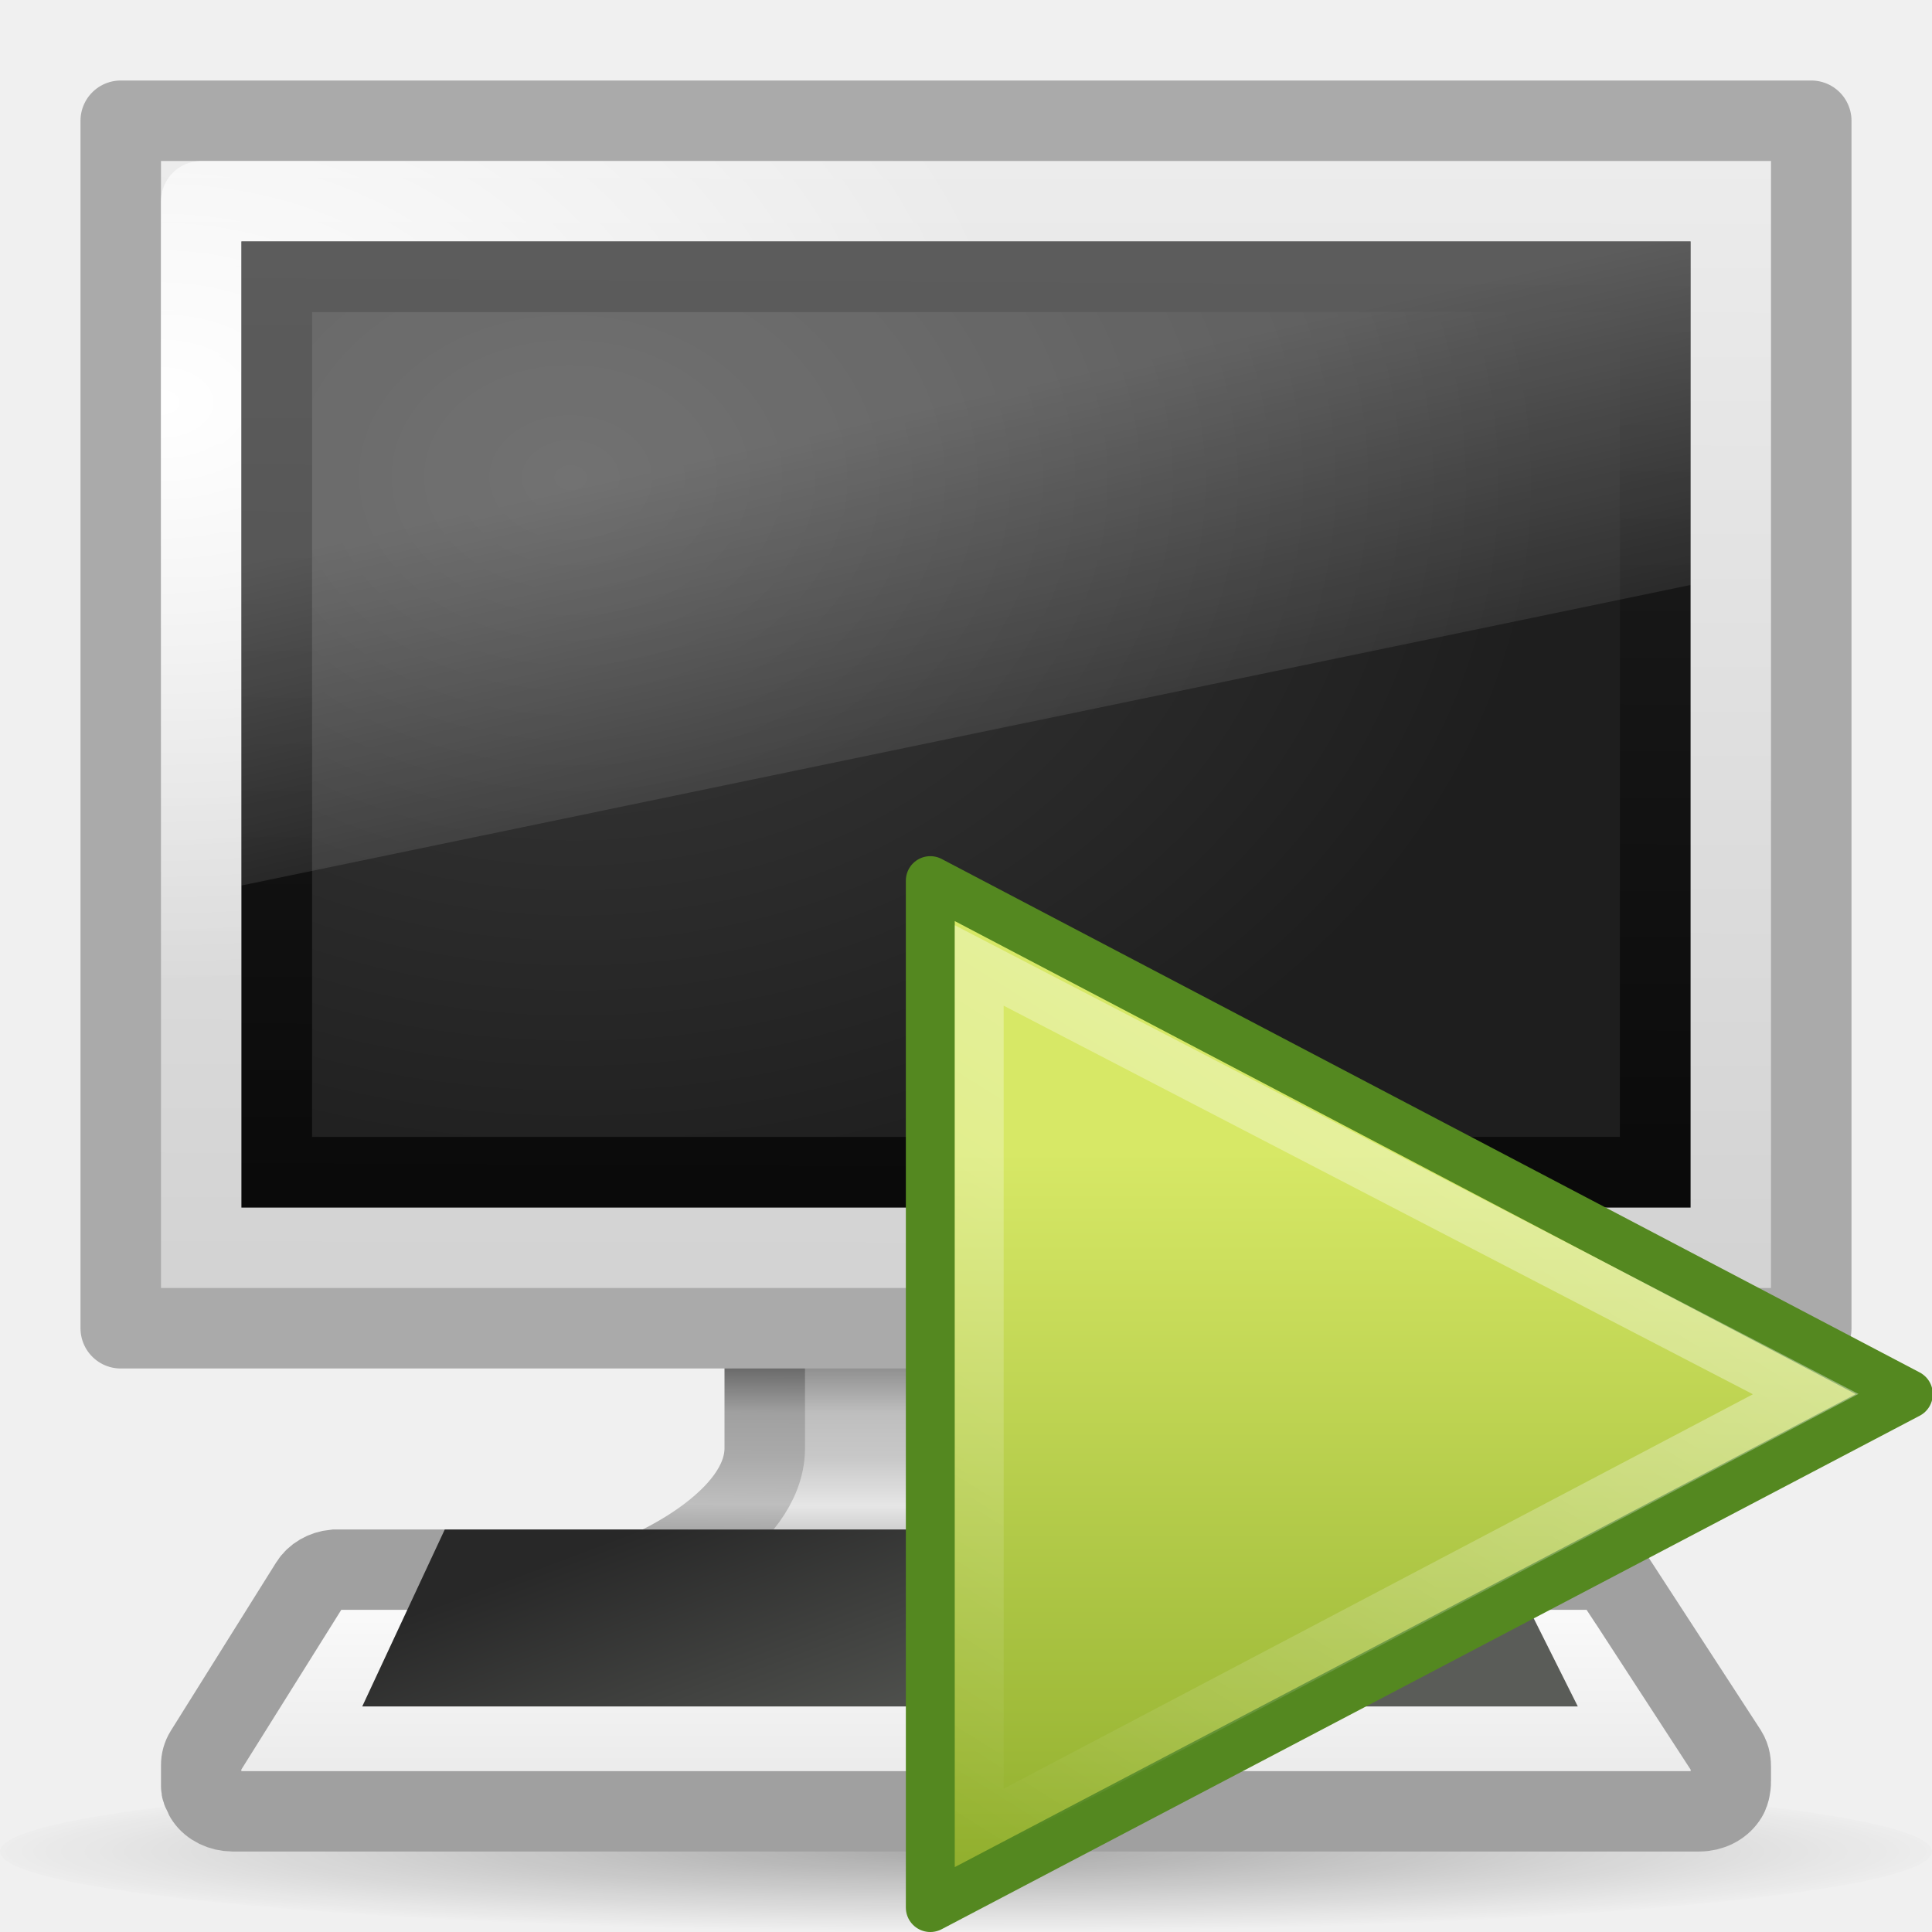
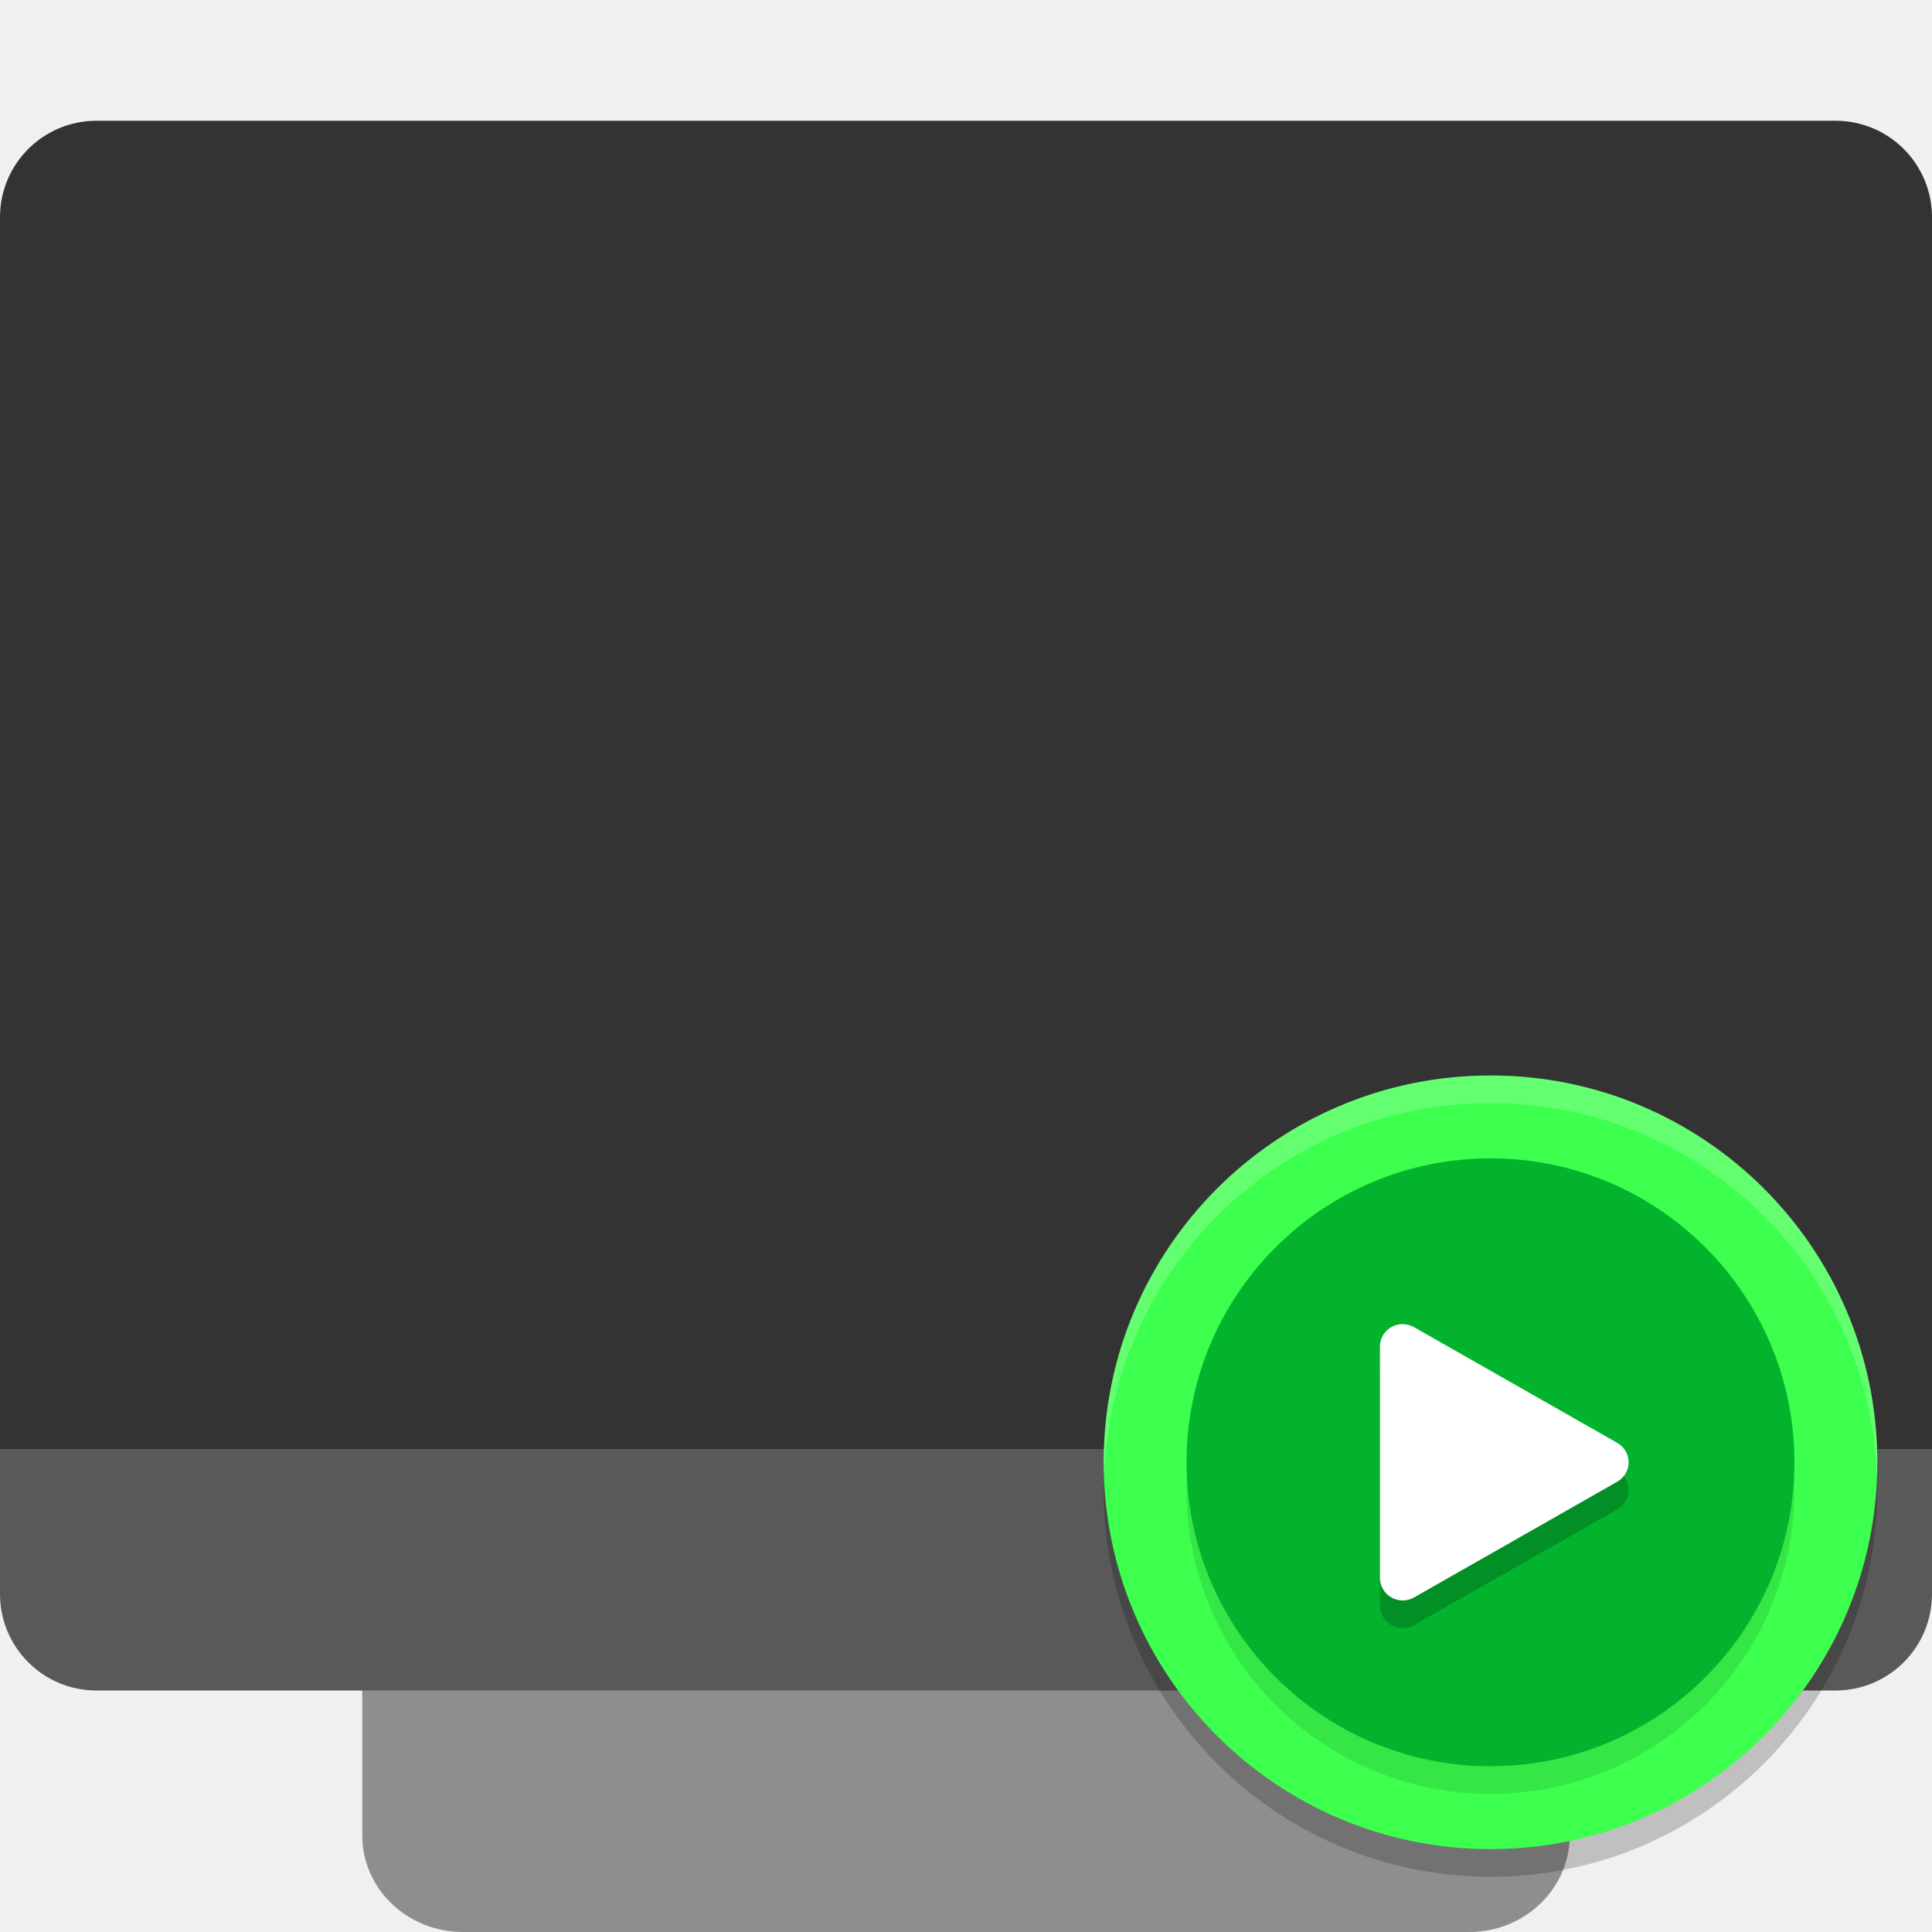
- <svg xmlns="http://www.w3.org/2000/svg" xmlns:xlink="http://www.w3.org/1999/xlink" version="1.0" width="24" height="24" id="svg2">
-   <defs id="defs4">
-     <linearGradient id="linearGradient6532">
-       <stop id="stop6534" style="stop-color:#787878;stop-opacity:1" offset="0" />
-       <stop id="stop6536" style="stop-color:#bebebe;stop-opacity:1" offset="0.261" />
-       <stop id="stop6538" style="stop-color:#c8c8c8;stop-opacity:1" offset="0.434" />
-       <stop id="stop6540" style="stop-color:#e6e6e6;stop-opacity:1" offset="0.618" />
-       <stop id="stop6542" style="stop-color:#8c8c8c;stop-opacity:1" offset="1" />
-     </linearGradient>
-     <linearGradient id="linearGradient6520">
-       <stop id="stop6522" style="stop-color:#505050;stop-opacity:1" offset="0" />
-       <stop id="stop6524" style="stop-color:#a0a0a0;stop-opacity:1" offset="0.26" />
-       <stop id="stop6526" style="stop-color:#aaaaaa;stop-opacity:1" offset="0.432" />
-       <stop id="stop6528" style="stop-color:#bebebe;stop-opacity:1" offset="0.617" />
-       <stop id="stop6530" style="stop-color:#6e6e6e;stop-opacity:1" offset="1" />
-     </linearGradient>
-     <linearGradient id="linearGradient10691">
-       <stop id="stop10693" style="stop-color:#000000;stop-opacity:1" offset="0" />
-       <stop id="stop10695" style="stop-color:#000000;stop-opacity:0" offset="1" />
-     </linearGradient>
-     <linearGradient id="linearGradient6544">
-       <stop id="stop6546" style="stop-color:#f0f0f0;stop-opacity:1" offset="0" />
-       <stop id="stop6548" style="stop-color:#d2d2d2;stop-opacity:1" offset="1" />
-     </linearGradient>
-     <linearGradient id="linearGradient7255">
-       <stop id="stop7257" style="stop-color:#ffffff;stop-opacity:1" offset="0" />
-       <stop id="stop7259" style="stop-color:#e6e6e6;stop-opacity:1" offset="1" />
-     </linearGradient>
-     <linearGradient id="linearGradient4574">
-       <stop id="stop4576" style="stop-color:#282828;stop-opacity:1" offset="0" />
-       <stop id="stop4578" style="stop-color:#5a5c58;stop-opacity:1" offset="1" />
-     </linearGradient>
-     <linearGradient id="linearGradient6592">
-       <stop id="stop6594" style="stop-color:#ffffff;stop-opacity:0.275" offset="0" />
-       <stop id="stop6596" style="stop-color:#ffffff;stop-opacity:0" offset="1" />
-     </linearGradient>
-     <linearGradient id="linearGradient6602">
-       <stop id="stop6604" style="stop-color:#ffffff;stop-opacity:1" offset="0" />
-       <stop id="stop6606" style="stop-color:#ffffff;stop-opacity:0" offset="1" />
-     </linearGradient>
-     <linearGradient id="linearGradient3332-412-419-652-471">
-       <stop id="stop2759" style="stop-color:#650d5c;stop-opacity:1" offset="0" />
-       <stop id="stop2761" style="stop-color:#5e2c59;stop-opacity:1;" offset="1" />
-     </linearGradient>
-     <linearGradient id="linearGradient3242-593-605-251-305">
-       <stop id="stop2749" style="stop-color:#d78ec1;stop-opacity:1" offset="0" />
-       <stop id="stop2751" style="stop-color:#c564be;stop-opacity:1" offset="0.262" />
-       <stop id="stop2753" style="stop-color:#9d3ea4;stop-opacity:1" offset="0.661" />
-       <stop id="stop2755" style="stop-color:#5e2c73;stop-opacity:1" offset="1" />
-     </linearGradient>
-     <linearGradient gradientTransform="translate(-295.9789,-40)" gradientUnits="userSpaceOnUse" xlink:href="#linearGradient6602" id="linearGradient5844" y2="89.75" x2="320.5" y1="79.188" x1="317" />
-     <linearGradient gradientTransform="translate(-295.9789,-40)" gradientUnits="userSpaceOnUse" xlink:href="#linearGradient6602" id="linearGradient5842" y2="89.75" x2="320.5" y1="79.188" x1="317" />
-     <linearGradient gradientTransform="translate(-295.9789,-40)" gradientUnits="userSpaceOnUse" xlink:href="#linearGradient6602" id="linearGradient5840" y2="89.75" x2="320.5" y1="79.188" x1="317" />
-     <linearGradient gradientTransform="translate(-295.9789,-40)" gradientUnits="userSpaceOnUse" xlink:href="#linearGradient6602" id="linearGradient5838" y2="89.75" x2="320.5" y1="79.188" x1="317" />
-     <linearGradient gradientTransform="translate(-295.9789,-40)" gradientUnits="userSpaceOnUse" xlink:href="#linearGradient6602" id="linearGradient5836" y2="89.75" x2="320.5" y1="79.188" x1="317" />
-     <linearGradient gradientTransform="translate(-295.9789,-40)" gradientUnits="userSpaceOnUse" xlink:href="#linearGradient6602" id="linearGradient5834" y2="89.75" x2="320.5" y1="79.188" x1="317" />
-     <linearGradient gradientTransform="translate(-295.9789,-40)" gradientUnits="userSpaceOnUse" xlink:href="#linearGradient6602" id="linearGradient5832" y2="89.75" x2="320.5" y1="79.188" x1="317" />
-     <linearGradient gradientTransform="translate(-295.9789,-40)" gradientUnits="userSpaceOnUse" xlink:href="#linearGradient6602" id="linearGradient5830" y2="89.75" x2="320.5" y1="79.188" x1="317" />
-     <linearGradient gradientTransform="translate(-295.9789,-40)" gradientUnits="userSpaceOnUse" xlink:href="#linearGradient6602" id="linearGradient5828" y2="89.75" x2="320.5" y1="79.188" x1="317" />
-     <linearGradient gradientTransform="translate(-295.9789,-40)" gradientUnits="userSpaceOnUse" xlink:href="#linearGradient6602" id="linearGradient5826" y2="89.75" x2="320.5" y1="79.188" x1="317" />
-     <linearGradient gradientTransform="translate(-295.9789,-40)" gradientUnits="userSpaceOnUse" xlink:href="#linearGradient6602" id="linearGradient5824" y2="89.75" x2="320.5" y1="79.188" x1="317" />
-     <linearGradient gradientTransform="translate(-295.9789,-40)" gradientUnits="userSpaceOnUse" xlink:href="#linearGradient6602" id="linearGradient5822" y2="89.75" x2="320.5" y1="79.188" x1="317" />
-     <linearGradient gradientTransform="translate(-295.9789,-40)" gradientUnits="userSpaceOnUse" xlink:href="#linearGradient6602" id="linearGradient5820" y2="89.75" x2="320.5" y1="79.188" x1="317" />
-     <linearGradient gradientTransform="translate(-295.9789,-40)" gradientUnits="userSpaceOnUse" xlink:href="#linearGradient6602" id="linearGradient5818" y2="89.75" x2="320.5" y1="79.188" x1="317" />
-     <linearGradient gradientTransform="translate(-295.9789,-40)" gradientUnits="userSpaceOnUse" xlink:href="#linearGradient6602" id="linearGradient5816" y2="89.75" x2="320.5" y1="79.188" x1="317" />
-     <linearGradient gradientTransform="translate(-295.9789,-40)" gradientUnits="userSpaceOnUse" xlink:href="#linearGradient6602" id="linearGradient5814" y2="89.75" x2="320.5" y1="79.188" x1="317" />
-     <linearGradient gradientTransform="translate(-295.9789,-40)" gradientUnits="userSpaceOnUse" xlink:href="#linearGradient6602" id="linearGradient5812" y2="89.75" x2="320.5" y1="79.188" x1="317" />
-     <linearGradient gradientTransform="translate(-295.9789,-40)" gradientUnits="userSpaceOnUse" xlink:href="#linearGradient6602" id="linearGradient5810" y2="89.75" x2="320.5" y1="79.188" x1="317" />
-     <linearGradient gradientTransform="translate(-295.9789,-40)" gradientUnits="userSpaceOnUse" xlink:href="#linearGradient6602" id="linearGradient5808" y2="89.75" x2="320.5" y1="79.188" x1="317" />
-     <linearGradient gradientTransform="translate(-295.9789,-40)" gradientUnits="userSpaceOnUse" xlink:href="#linearGradient6602" id="linearGradient5806" y2="89.75" x2="320.5" y1="79.188" x1="317" />
-     <linearGradient gradientTransform="translate(-295.9789,-40)" gradientUnits="userSpaceOnUse" xlink:href="#linearGradient6602" id="linearGradient5804" y2="89.75" x2="320.5" y1="79.188" x1="317" />
-     <linearGradient gradientTransform="translate(-295.9789,-40)" gradientUnits="userSpaceOnUse" xlink:href="#linearGradient6602" id="linearGradient5802" y2="89.75" x2="320.5" y1="79.188" x1="317" />
-     <linearGradient gradientTransform="translate(-295.9789,-40)" gradientUnits="userSpaceOnUse" xlink:href="#linearGradient6602" id="linearGradient5800" y2="89.75" x2="320.5" y1="79.188" x1="317" />
-     <linearGradient gradientTransform="translate(-295.9789,-40)" gradientUnits="userSpaceOnUse" xlink:href="#linearGradient6602" id="linearGradient5798" y2="89.75" x2="320.5" y1="79.188" x1="317" />
-     <linearGradient gradientTransform="translate(-295.9789,-40)" gradientUnits="userSpaceOnUse" xlink:href="#linearGradient6602" id="linearGradient5796" y2="89.75" x2="320.5" y1="79.188" x1="317" />
-     <linearGradient gradientTransform="translate(-295.9789,-40)" gradientUnits="userSpaceOnUse" xlink:href="#linearGradient6602" id="linearGradient5794" y2="89.75" x2="320.5" y1="79.188" x1="317" />
-     <linearGradient gradientTransform="translate(-295.9789,-40)" gradientUnits="userSpaceOnUse" xlink:href="#linearGradient6602" id="linearGradient5792" y2="89.75" x2="320.5" y1="79.188" x1="317" />
-     <linearGradient gradientTransform="translate(-295.9789,-40)" gradientUnits="userSpaceOnUse" xlink:href="#linearGradient6602" id="linearGradient5790" y2="89.75" x2="320.5" y1="79.188" x1="317" />
-     <linearGradient gradientTransform="translate(-295.9789,-40)" gradientUnits="userSpaceOnUse" xlink:href="#linearGradient6602" id="linearGradient5788" y2="89.75" x2="320.5" y1="79.188" x1="317" />
-     <linearGradient gradientTransform="translate(-295.9789,-40)" gradientUnits="userSpaceOnUse" xlink:href="#linearGradient6602" id="linearGradient5786" y2="89.75" x2="320.5" y1="79.188" x1="317" />
-     <linearGradient gradientTransform="translate(-295.9789,-40)" gradientUnits="userSpaceOnUse" xlink:href="#linearGradient6602" id="linearGradient5784" y2="89.75" x2="320.5" y1="79.188" x1="317" />
-     <linearGradient gradientTransform="translate(-295.9789,-40)" gradientUnits="userSpaceOnUse" xlink:href="#linearGradient6602" id="linearGradient5782" y2="89.75" x2="320.5" y1="79.188" x1="317" />
-     <linearGradient gradientTransform="translate(-295.9789,-40)" gradientUnits="userSpaceOnUse" xlink:href="#linearGradient6602" id="linearGradient5780" y2="89.75" x2="320.5" y1="79.188" x1="317" />
-     <linearGradient gradientTransform="translate(-295.9789,-40)" gradientUnits="userSpaceOnUse" xlink:href="#linearGradient6602" id="linearGradient5778" y2="89.75" x2="320.5" y1="79.188" x1="317" />
-     <linearGradient gradientTransform="translate(-295.9789,-40)" gradientUnits="userSpaceOnUse" xlink:href="#linearGradient6602" id="linearGradient5776" y2="89.75" x2="320.5" y1="79.188" x1="317" />
-     <linearGradient gradientTransform="translate(-295.9789,-40)" gradientUnits="userSpaceOnUse" xlink:href="#linearGradient6602" id="linearGradient5774" y2="89.75" x2="320.5" y1="79.188" x1="317" />
-     <linearGradient gradientTransform="translate(-295.9789,-40)" gradientUnits="userSpaceOnUse" xlink:href="#linearGradient6602" id="linearGradient5772" y2="89.75" x2="320.5" y1="79.188" x1="317" />
-     <linearGradient gradientTransform="translate(-295.9789,-40)" gradientUnits="userSpaceOnUse" xlink:href="#linearGradient6602" id="linearGradient5770" y2="89.75" x2="320.5" y1="79.188" x1="317" />
-     <linearGradient gradientTransform="translate(-295.9789,-40)" gradientUnits="userSpaceOnUse" xlink:href="#linearGradient6602" id="linearGradient5768" y2="89.75" x2="320.5" y1="79.188" x1="317" />
-     <linearGradient gradientTransform="translate(-295.9789,-40)" gradientUnits="userSpaceOnUse" xlink:href="#linearGradient6602" id="linearGradient5766" y2="89.75" x2="320.5" y1="79.188" x1="317" />
-     <linearGradient gradientTransform="translate(-295.9789,-40)" gradientUnits="userSpaceOnUse" xlink:href="#linearGradient6602" id="linearGradient5764" y2="89.75" x2="320.5" y1="79.188" x1="317" />
-     <linearGradient gradientTransform="translate(-295.9789,-40)" gradientUnits="userSpaceOnUse" xlink:href="#linearGradient6602" id="linearGradient5762" y2="89.75" x2="320.5" y1="79.188" x1="317" />
-     <linearGradient gradientTransform="translate(-295.9789,-40)" gradientUnits="userSpaceOnUse" xlink:href="#linearGradient6602" id="linearGradient5760" y2="89.75" x2="320.5" y1="79.188" x1="317" />
-     <linearGradient gradientTransform="translate(-295.9789,-40)" gradientUnits="userSpaceOnUse" xlink:href="#linearGradient6602" id="linearGradient5758" y2="89.75" x2="320.5" y1="79.188" x1="317" />
-     <linearGradient gradientTransform="translate(-295.9789,-40)" gradientUnits="userSpaceOnUse" xlink:href="#linearGradient6602" id="linearGradient5756" y2="89.75" x2="320.5" y1="79.188" x1="317" />
-     <linearGradient gradientTransform="translate(-295.9789,-40)" gradientUnits="userSpaceOnUse" xlink:href="#linearGradient6602" id="linearGradient5754" y2="89.75" x2="320.5" y1="79.188" x1="317" />
-     <linearGradient gradientTransform="translate(-295.9789,-40)" gradientUnits="userSpaceOnUse" xlink:href="#linearGradient6602" id="linearGradient5752" y2="89.75" x2="320.5" y1="79.188" x1="317" />
-     <linearGradient gradientTransform="translate(-295.9789,-40)" gradientUnits="userSpaceOnUse" xlink:href="#linearGradient6602" id="linearGradient5750" y2="89.75" x2="320.5" y1="79.188" x1="317" />
-     <linearGradient gradientTransform="translate(-295.9789,-40)" gradientUnits="userSpaceOnUse" xlink:href="#linearGradient6602" id="linearGradient5748" y2="89.75" x2="320.5" y1="79.188" x1="317" />
-     <linearGradient gradientTransform="translate(-295.9789,-40)" gradientUnits="userSpaceOnUse" xlink:href="#linearGradient6602" id="linearGradient5746" y2="89.75" x2="320.5" y1="79.188" x1="317" />
-     <linearGradient gradientTransform="translate(-295.9789,-40)" gradientUnits="userSpaceOnUse" xlink:href="#linearGradient6602" id="linearGradient5744" y2="89.75" x2="320.5" y1="79.188" x1="317" />
-     <linearGradient gradientTransform="translate(-295.9789,-40)" gradientUnits="userSpaceOnUse" xlink:href="#linearGradient6602" id="linearGradient5742" y2="89.75" x2="320.5" y1="79.188" x1="317" />
-     <linearGradient gradientTransform="translate(-295.9789,-40)" gradientUnits="userSpaceOnUse" xlink:href="#linearGradient6602" id="linearGradient5740" y2="89.75" x2="320.5" y1="79.188" x1="317" />
-     <linearGradient gradientTransform="translate(-295.9789,-40)" gradientUnits="userSpaceOnUse" xlink:href="#linearGradient6602" id="linearGradient5738" y2="89.75" x2="320.5" y1="79.188" x1="317" />
-     <linearGradient gradientTransform="translate(-295.9789,-40)" gradientUnits="userSpaceOnUse" xlink:href="#linearGradient6602" id="linearGradient5736" y2="89.75" x2="320.5" y1="79.188" x1="317" />
-     <linearGradient gradientTransform="translate(-295.9789,-40)" gradientUnits="userSpaceOnUse" xlink:href="#linearGradient6602" id="linearGradient5734" y2="89.75" x2="320.5" y1="79.188" x1="317" />
-     <linearGradient gradientTransform="translate(-295.9789,-40)" gradientUnits="userSpaceOnUse" xlink:href="#linearGradient6602" id="linearGradient5732" y2="89.75" x2="320.5" y1="79.188" x1="317" />
-     <linearGradient id="linearGradient6620">
-       <stop offset="0" style="stop-color:#787878;stop-opacity:1" id="stop6622" />
-       <stop offset="0.35" style="stop-color:#bebebe;stop-opacity:1" id="stop6624" />
-       <stop offset="0.583" style="stop-color:#c8c8c8;stop-opacity:1" id="stop6626" />
-       <stop offset="0.723" style="stop-color:#e6e6e6;stop-opacity:1" id="stop6628" />
-       <stop offset="1" style="stop-color:#8c8c8c;stop-opacity:1" id="stop6630" />
-     </linearGradient>
-     <linearGradient id="linearGradient6927">
-       <stop offset="0" style="stop-color:#505050;stop-opacity:1" id="stop6929" />
-       <stop offset="0.35" style="stop-color:#a0a0a0;stop-opacity:1" id="stop6931" />
-       <stop offset="0.583" style="stop-color:#aaa;stop-opacity:1" id="stop6933" />
-       <stop offset="0.723" style="stop-color:#bebebe;stop-opacity:1" id="stop6935" />
-       <stop offset="1" style="stop-color:#6e6e6e;stop-opacity:1" id="stop6937" />
-     </linearGradient>
-     <radialGradient xlink:href="#linearGradient6602" id="radialGradient2908" gradientUnits="userSpaceOnUse" gradientTransform="matrix(1.583349,-8.07592e-3,2.74473e-3,0.5381259,-74.22961,-3.1587e-3)" cx="5.969" cy="-0.646" fx="5.969" fy="-0.646" r="20" />
-     <linearGradient xlink:href="#linearGradient6592" id="linearGradient2911" gradientUnits="userSpaceOnUse" gradientTransform="translate(-70.7495,-6.411359)" x1="12.938" y1="8.438" x2="15.25" y2="19.812" />
-     <linearGradient xlink:href="#linearGradient4574" id="linearGradient2972" gradientUnits="userSpaceOnUse" gradientTransform="matrix(0.9167044,0,0,0.8153692,-340.0738,-37.34898)" x1="316.865" y1="85.62" x2="319.387" y2="93.916" />
-     <linearGradient xlink:href="#linearGradient7255" id="linearGradient2976" gradientUnits="userSpaceOnUse" gradientTransform="matrix(0.1875752,0,0,0.1585269,-74.04064,-25.48984)" x1="145.437" y1="372.668" x2="145.437" y2="416.829" />
-     <radialGradient xlink:href="#linearGradient10691" id="radialGradient2979" gradientUnits="userSpaceOnUse" gradientTransform="matrix(3.458572,-4.76972e-6,3.9259215e-7,0.2766858,-69.93134,19.22037)" cx="6.703" cy="73.616" fx="6.703" fy="73.616" r="7.228" />
-     <linearGradient xlink:href="#linearGradient3332-412-419-652-471" id="linearGradient2984" gradientUnits="userSpaceOnUse" gradientTransform="matrix(0.5315018,0,0,0.3449394,2.031593,1.960847)" x1="2.36" y1="20.335" x2="35.407" y2="20.335" />
-     <radialGradient xlink:href="#linearGradient6602" id="radialGradient2987" gradientUnits="userSpaceOnUse" gradientTransform="matrix(1,0,0,0.652174,-70.7495,-0.8461387)" cx="1" cy="5.564" fx="1" fy="5.564" r="23" />
-     <linearGradient xlink:href="#linearGradient6544" id="linearGradient2990" gradientUnits="userSpaceOnUse" gradientTransform="matrix(1.001629,0,0,1.001049,-70.78888,-6.427889)" x1="20.147" y1="-0" x2="20.104" y2="31.983" />
-     <radialGradient xlink:href="#linearGradient6602" id="radialGradient2993" gradientUnits="userSpaceOnUse" gradientTransform="matrix(1.828641,-3.1440363e-8,0,0.4381505,-90.63689,14.65799)" cx="24" cy="38.641" fx="24" fy="38.641" r="8" />
-     <linearGradient xlink:href="#linearGradient6620" id="linearGradient2996" gradientUnits="userSpaceOnUse" gradientTransform="matrix(0.9964089,0,0,1.000144,-365.6315,-62.42408)" x1="320.281" y1="86.913" x2="320.281" y2="93.38" />
-     <linearGradient xlink:href="#linearGradient6927" id="linearGradient2998" gradientUnits="userSpaceOnUse" x1="22.325" y1="30.958" x2="22.301" y2="37.319" gradientTransform="translate(-70.7495,-6.411237)" />
-     <radialGradient xlink:href="#linearGradient10691" id="radialGradient3001" gradientUnits="userSpaceOnUse" gradientTransform="matrix(1.936801,0,0,0.4150287,-59.73132,1.036128)" cx="6.703" cy="73.616" fx="6.703" fy="73.616" r="7.228" />
-     <linearGradient xlink:href="#linearGradient6592" id="linearGradient3004" gradientUnits="userSpaceOnUse" gradientTransform="matrix(0.4761905,0,0,0.5333333,1.571429,1.399999)" x1="12.938" y1="8.438" x2="15.25" y2="19.812" />
-     <linearGradient xlink:href="#linearGradient4574" id="linearGradient3007" gradientUnits="userSpaceOnUse" gradientTransform="matrix(0.404762,0,0,0.4999995,-118.5238,-24.49996)" x1="316.865" y1="85.62" x2="319.387" y2="93.916" />
-     <linearGradient xlink:href="#linearGradient7255" id="linearGradient3010" gradientUnits="userSpaceOnUse" gradientTransform="matrix(9.155929e-2,0,0,7.924614e-2,-2.316124,-10.28228)" x1="145.437" y1="372.668" x2="145.437" y2="416.829" />
-     <radialGradient xlink:href="#linearGradient10691" id="radialGradient3013" gradientUnits="userSpaceOnUse" gradientTransform="matrix(1.729286,-2.38486e-6,1.9629608e-7,0.1383429,0.409078,12.8158)" cx="6.703" cy="73.616" fx="6.703" fy="73.616" r="7.228" />
-     <radialGradient xlink:href="#linearGradient6602" id="radialGradient3021" gradientUnits="userSpaceOnUse" gradientTransform="matrix(0.4666699,0,0,0.3148459,0.2998597,2.962528)" cx="3.643" cy="6.471" fx="3.643" fy="6.471" r="23" />
-     <linearGradient xlink:href="#linearGradient6544" id="linearGradient3024" gradientUnits="userSpaceOnUse" gradientTransform="matrix(0.4901603,0,0,0.5166727,-0.2640196,-0.2666043)" x1="20.147" y1="-0" x2="20.104" y2="31.983" />
-     <linearGradient xlink:href="#linearGradient6532" id="linearGradient3027" gradientUnits="userSpaceOnUse" gradientTransform="matrix(0.5274355,0,0,0.499969,-156.7958,-26.74724)" x1="320.281" y1="86.913" x2="320.281" y2="93.38" />
-     <linearGradient xlink:href="#linearGradient6520" id="linearGradient3029" gradientUnits="userSpaceOnUse" gradientTransform="matrix(0.5293363,0,0,0.499897,-0.7040619,1.25341)" x1="22.325" y1="30.958" x2="22.301" y2="37.319" />
-     <radialGradient cx="12.244" cy="4.863" r="21" fx="12.244" fy="4.863" id="radialGradient5726" xlink:href="#linearGradient6712" gradientUnits="userSpaceOnUse" gradientTransform="matrix(0.6409205,0.00928167,-0.00596746,0.5188442,-1.266406,3.77811)" />
-     <linearGradient id="linearGradient6712">
-       <stop id="stop6714" style="stop-color:#3c3c3c;stop-opacity:1" offset="0" />
-       <stop id="stop6716" style="stop-color:#1e1e1e;stop-opacity:1" offset="1" />
-     </linearGradient>
-     <linearGradient x1="24.875" y1="29" x2="25" y2="3" id="linearGradient5728" xlink:href="#linearGradient6718" gradientUnits="userSpaceOnUse" gradientTransform="matrix(0.4634175,0,0,0.5200047,0.87798,1.679922)" />
-     <linearGradient id="linearGradient6718">
-       <stop id="stop6720" style="stop-color:#0a0a0a;stop-opacity:1" offset="0" />
-       <stop id="stop6722" style="stop-color:#1e1e1e;stop-opacity:1" offset="1" />
-     </linearGradient>
-     <radialGradient r="21" fy="4.863" fx="12.244" cy="4.863" cx="12.244" gradientTransform="matrix(0.5776322,0.00794213,-0.00537819,0.4439643,0.04359849,3.676057)" gradientUnits="userSpaceOnUse" id="radialGradient2879" xlink:href="#linearGradient6712" />
-     <linearGradient y2="3" x2="25" y1="29" x1="24.875" gradientTransform="matrix(0.4176569,0,0,0.4449573,1.976234,1.880681)" gradientUnits="userSpaceOnUse" id="linearGradient2881" xlink:href="#linearGradient6718" />
-     <linearGradient x1="18.037" y1="14.511" x2="18.037" y2="43.878" id="linearGradient3248" xlink:href="#linearGradient2264" gradientUnits="userSpaceOnUse" gradientTransform="matrix(0.6031667,0,0,0.5361505,-0.18142,21.48832)" />
-     <linearGradient id="linearGradient2264">
-       <stop id="stop2266" style="stop-color:#d7e866;stop-opacity:1" offset="0" />
-       <stop id="stop2268" style="stop-color:#8cab2a;stop-opacity:1" offset="1" />
-     </linearGradient>
-     <linearGradient x1="34.404" y1="14.66" x2="13.759" y2="46.874" id="linearGradient3250" xlink:href="#linearGradient4222" gradientUnits="userSpaceOnUse" gradientTransform="matrix(0.5017956,0,0,0.4883795,2.365491,22.50868)" />
-     <linearGradient id="linearGradient4222">
-       <stop id="stop4224" style="stop-color:#ffffff;stop-opacity:1" offset="0" />
-       <stop id="stop4226" style="stop-color:#ffffff;stop-opacity:0" offset="1" />
-     </linearGradient>
-   </defs>
-   <path style="fill:url(#linearGradient3027);fill-opacity:1;stroke:url(#linearGradient3029);stroke-width:1;stroke-linecap:round;stroke-linejoin:round;stroke-miterlimit:4;stroke-dasharray:none;stroke-dashoffset:0.5;stroke-opacity:1;display:inline;enable-background:new" id="path4675" d="M 9.5,14.5 C 9.5,14.5 9.5,18 9.5,18 C 9.488,18.901 8.094,19.5 8.094,19.5 C 7.697,19.544 7.5,19.723 7.5,20 C 7.5,20.277 7.767,20.5 8.094,20.5 L 15.906,20.5 C 16.233,20.5 16.5,20.277 16.5,20 C 16.5,19.723 16.303,19.544 15.906,19.5 C 15.906,19.5 14.512,18.901 14.5,18 C 14.5,18 14.5,14.5 14.5,14.5 L 9.5,14.5 L 9.5,14.5 z" />
-   <rect style="fill:url(#linearGradient3024);fill-opacity:1;stroke:#aaaaaa;stroke-width:1;stroke-linecap:round;stroke-linejoin:round;stroke-miterlimit:4;stroke-dasharray:none;stroke-dashoffset:0.5;stroke-opacity:1" id="rect2722" y="1.5" x="1.5" height="15" width="21" />
-   <rect style="fill:none;stroke:url(#radialGradient3021);stroke-width:1;stroke-linecap:round;stroke-linejoin:round;stroke-miterlimit:4;stroke-dasharray:none;stroke-dashoffset:0.5;stroke-opacity:1;display:inline;enable-background:new" id="rect4642" y="2.5" x="2.5" ry="0" rx="0" height="13" width="19" />
-   <path style="opacity:0.3;fill:url(#radialGradient3013);fill-opacity:1;fill-rule:nonzero;stroke:none;stroke-width:0.8;marker:none;visibility:visible;display:inline;overflow:visible" id="path6096" d="M 24,23 C 24,23.552 18.627,24 12,24 C 5.373,24 0,23.552 0,23 C 0,22.448 5.373,22 12,22 C 18.627,22 24,22.448 24,23 L 24,23 z" />
-   <path style="fill:url(#linearGradient3010);fill-opacity:1;stroke:#a0a0a0;stroke-width:0.998;stroke-linecap:square;stroke-linejoin:miter;stroke-miterlimit:4;stroke-dasharray:none;stroke-dashoffset:0.361;stroke-opacity:1;display:inline;enable-background:new" id="path3698" d="M 4.156,19.499 C 4.027,19.511 3.914,19.577 3.853,19.675 L 2.545,21.765 C 2.514,21.815 2.498,21.873 2.499,21.929 C 2.499,21.923 2.499,21.924 2.499,21.934 L 2.499,22.167 L 2.499,22.191 C 2.499,22.226 2.511,22.26 2.534,22.288 C 2.541,22.305 2.54,22.318 2.554,22.337 C 2.623,22.438 2.75,22.5 2.888,22.501 L 21.109,22.501 C 21.247,22.501 21.375,22.439 21.446,22.335 C 21.477,22.291 21.486,22.25 21.492,22.219 C 21.503,22.165 21.501,22.127 21.501,22.127 C 21.501,22.125 21.501,22.124 21.501,22.122 L 21.501,21.956 C 21.501,21.909 21.5,21.836 21.452,21.76 L 20.093,19.67 C 20.092,19.67 20.091,19.67 20.09,19.67 C 20.02,19.564 19.889,19.498 19.747,19.499 L 4.205,19.499 C 4.202,19.499 4.199,19.499 4.196,19.499 C 4.186,19.499 4.178,19.499 4.167,19.499 C 4.164,19.499 4.16,19.499 4.156,19.499 L 4.156,19.499 L 4.156,19.499 z" />
-   <path style="fill:url(#linearGradient3007);fill-opacity:1;fill-rule:evenodd;stroke:none;display:inline;enable-background:new" id="path3704" d="M 5.525,19 L 4.5,21.198 L 19.6,21.198 L 18.5,19 L 5.525,19 z" />
-   <rect width="17.124" height="11.124" x="3.438" y="3.438" id="rect2716-9" style="fill:url(#radialGradient2879);fill-opacity:1;fill-rule:evenodd;stroke:url(#linearGradient2881);stroke-width:0.878;stroke-linecap:butt;stroke-linejoin:miter;stroke-miterlimit:4;stroke-opacity:1;stroke-dasharray:none;display:inline;enable-background:new" />
-   <path style="fill:url(#linearGradient3004);fill-opacity:1;stroke:none" id="rect6588" d="M 3,3 L 21,3 L 21,7.267 L 3,11 L 3,3 z" />
-   <g transform="matrix(0.6074777,0,0,0.6074777,10.03814,10.02801)" id="layer1">
-     <g transform="translate(-2.507411,-22.22979)" id="g3244" style="display:inline">
-       <path d="m 5.007,44.73 0,-21 20,10.5 -20,10.5 z" id="path3375" style="fill:url(#linearGradient3248);fill-opacity:1;fill-rule:evenodd;stroke:#548820;stroke-width:1;stroke-linecap:round;stroke-linejoin:round;stroke-miterlimit:4;stroke-opacity:1;stroke-dasharray:none;stroke-dashoffset:0;marker:none;visibility:visible;display:inline;overflow:visible" />
-       <path d="m 6.007,43.128 0,-17.663 16.901,8.765 -16.901,8.898 z" id="path2294" style="opacity:0.41;fill:none;stroke:url(#linearGradient3250);stroke-width:1;stroke-linecap:round;stroke-linejoin:miter;stroke-miterlimit:4;stroke-opacity:1;stroke-dasharray:none;stroke-dashoffset:0;marker:none;visibility:visible;display:inline;overflow:visible" />
-     </g>
+ <svg xmlns="http://www.w3.org/2000/svg" width="16" height="16" version="1.1" id="svg2" xml:space="preserve">
+   <defs id="defs2" />
+   <g id="g3">
+     <rect style="fill:#8e8e8e" width="10" height="12.8" x="3" y="3.2" rx=".833" ry=".8" id="rect1" />
+     <path style="fill:#595959" d="m 0,12 v 1.2 C 0,13.643 0.357,14 0.8,14 H 15.2 C 15.643,14 16,13.643 16,13.2 V 12 Z" id="path1" />
+     <path style="fill:#333333" d="M 0.8,1 C 0.357,1 0,1.357 0,1.8 V 12 H 16 V 1.8 c 0,-0.443 -0.357,-0.8 -0.8,-0.8 z" id="path2" />
+   </g>
+   <g id="g2" transform="matrix(0.2288238,0,0,0.2288238,8.682392,8.448964)">
+     <rect style="opacity:0.2" width="28" height="28" x="2" y="3" rx="14" ry="14" id="rect1-3" />
+     <rect style="fill:#3cff4e;fill-opacity:1" width="28" height="28" x="2" y="2" rx="14" ry="14" id="rect2" />
+     <circle style="opacity:0.1" cx="16" cy="17" r="11" id="circle2" />
+     <circle style="fill:#03b32e;fill-opacity:1" cx="16" cy="16" r="11" id="circle3" />
+     <path style="opacity:0.2" d="M 12.841,12 A 0.822,0.811 0 0 0 12,12.811 v 8.378 a 0.822,0.811 0 0 0 1.233,0.702 l 3.678,-2.094 3.678,-2.095 a 0.822,0.811 0 0 0 0,-1.404 L 16.911,14.203 13.233,12.109 a 0.822,0.811 0 0 0 -0.392,-0.109 z" id="path3" />
+     <path style="fill:#ffffff" d="M 12.841,11 A 0.822,0.811 0 0 0 12,11.811 v 8.378 a 0.822,0.811 0 0 0 1.233,0.702 l 3.678,-2.094 3.678,-2.095 a 0.822,0.811 0 0 0 0,-1.404 L 16.911,13.203 13.233,11.109 a 0.822,0.811 0 0 0 -0.392,-0.109 z" id="path4" />
+     <path style="opacity:0.2;fill:#ffffff" d="M 16,2 C 8.244,2 2,8.244 2,16 2,16.169 2.02,16.333 2.025,16.5 2.289,8.979 8.413,3 16,3 23.587,3 29.711,8.979 29.975,16.5 29.98,16.333 30,16.169 30,16 30,8.244 23.756,2 16,2 Z" id="path5" />
  </g>
</svg>
